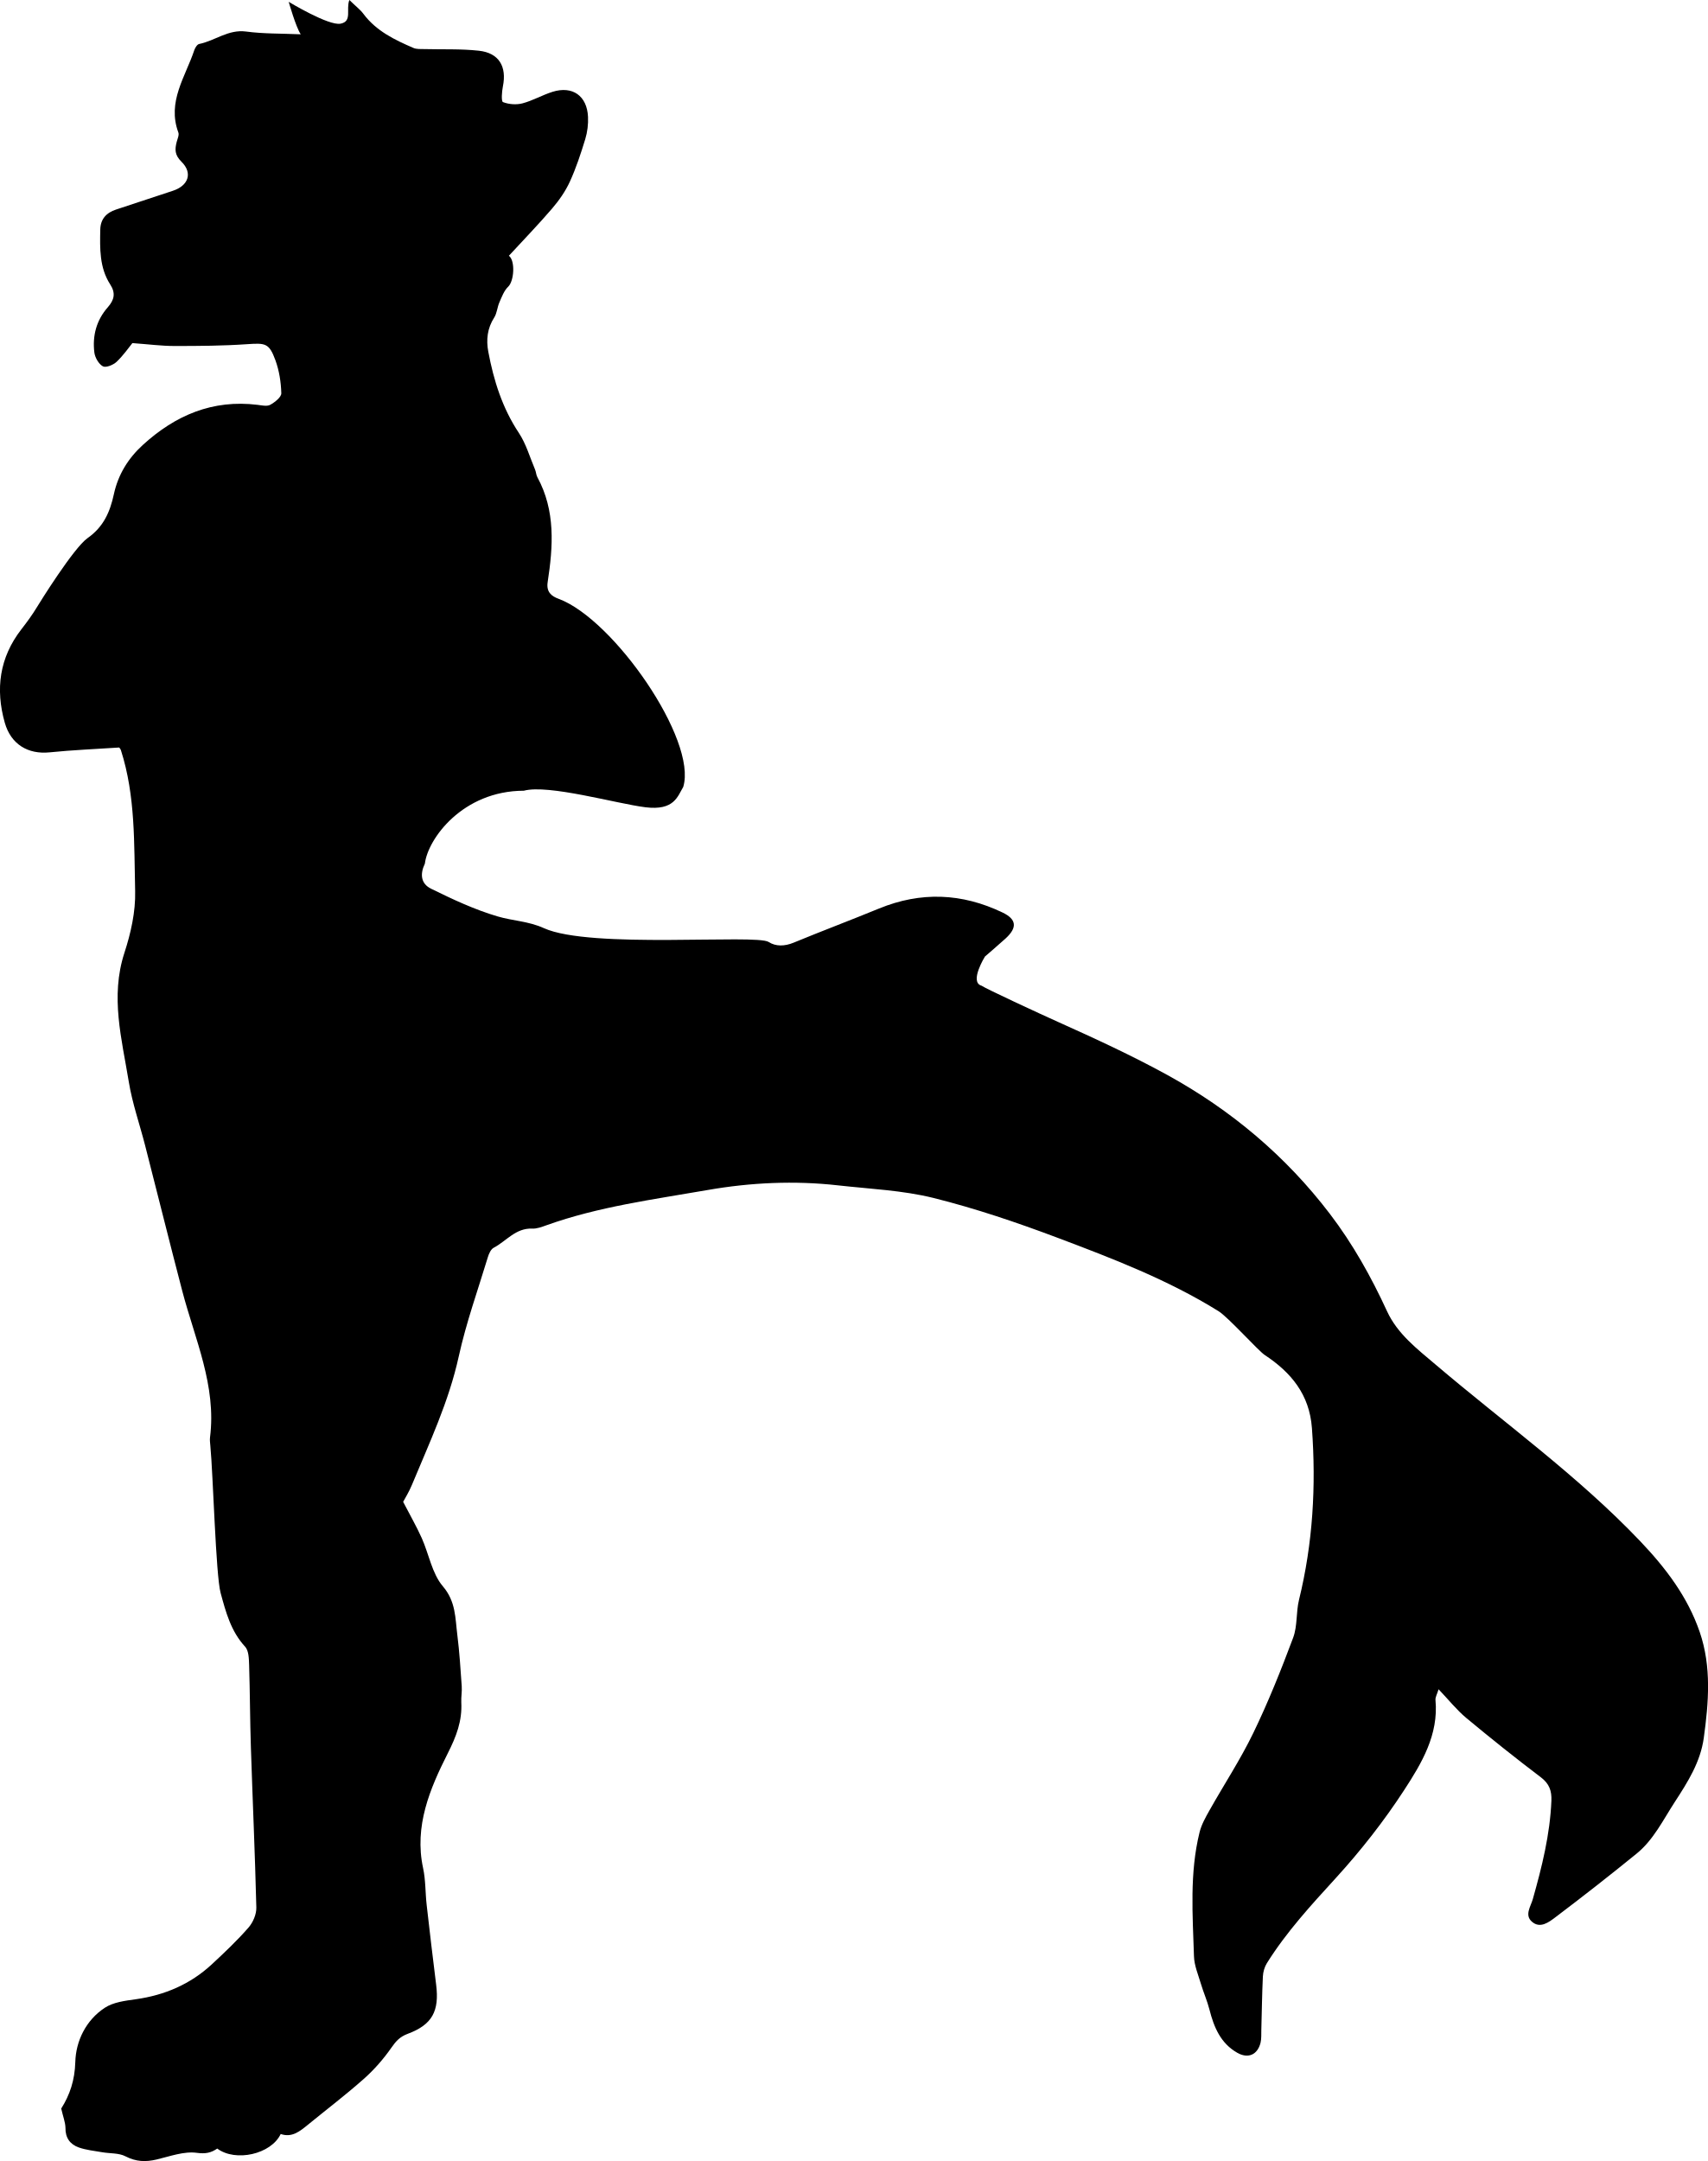
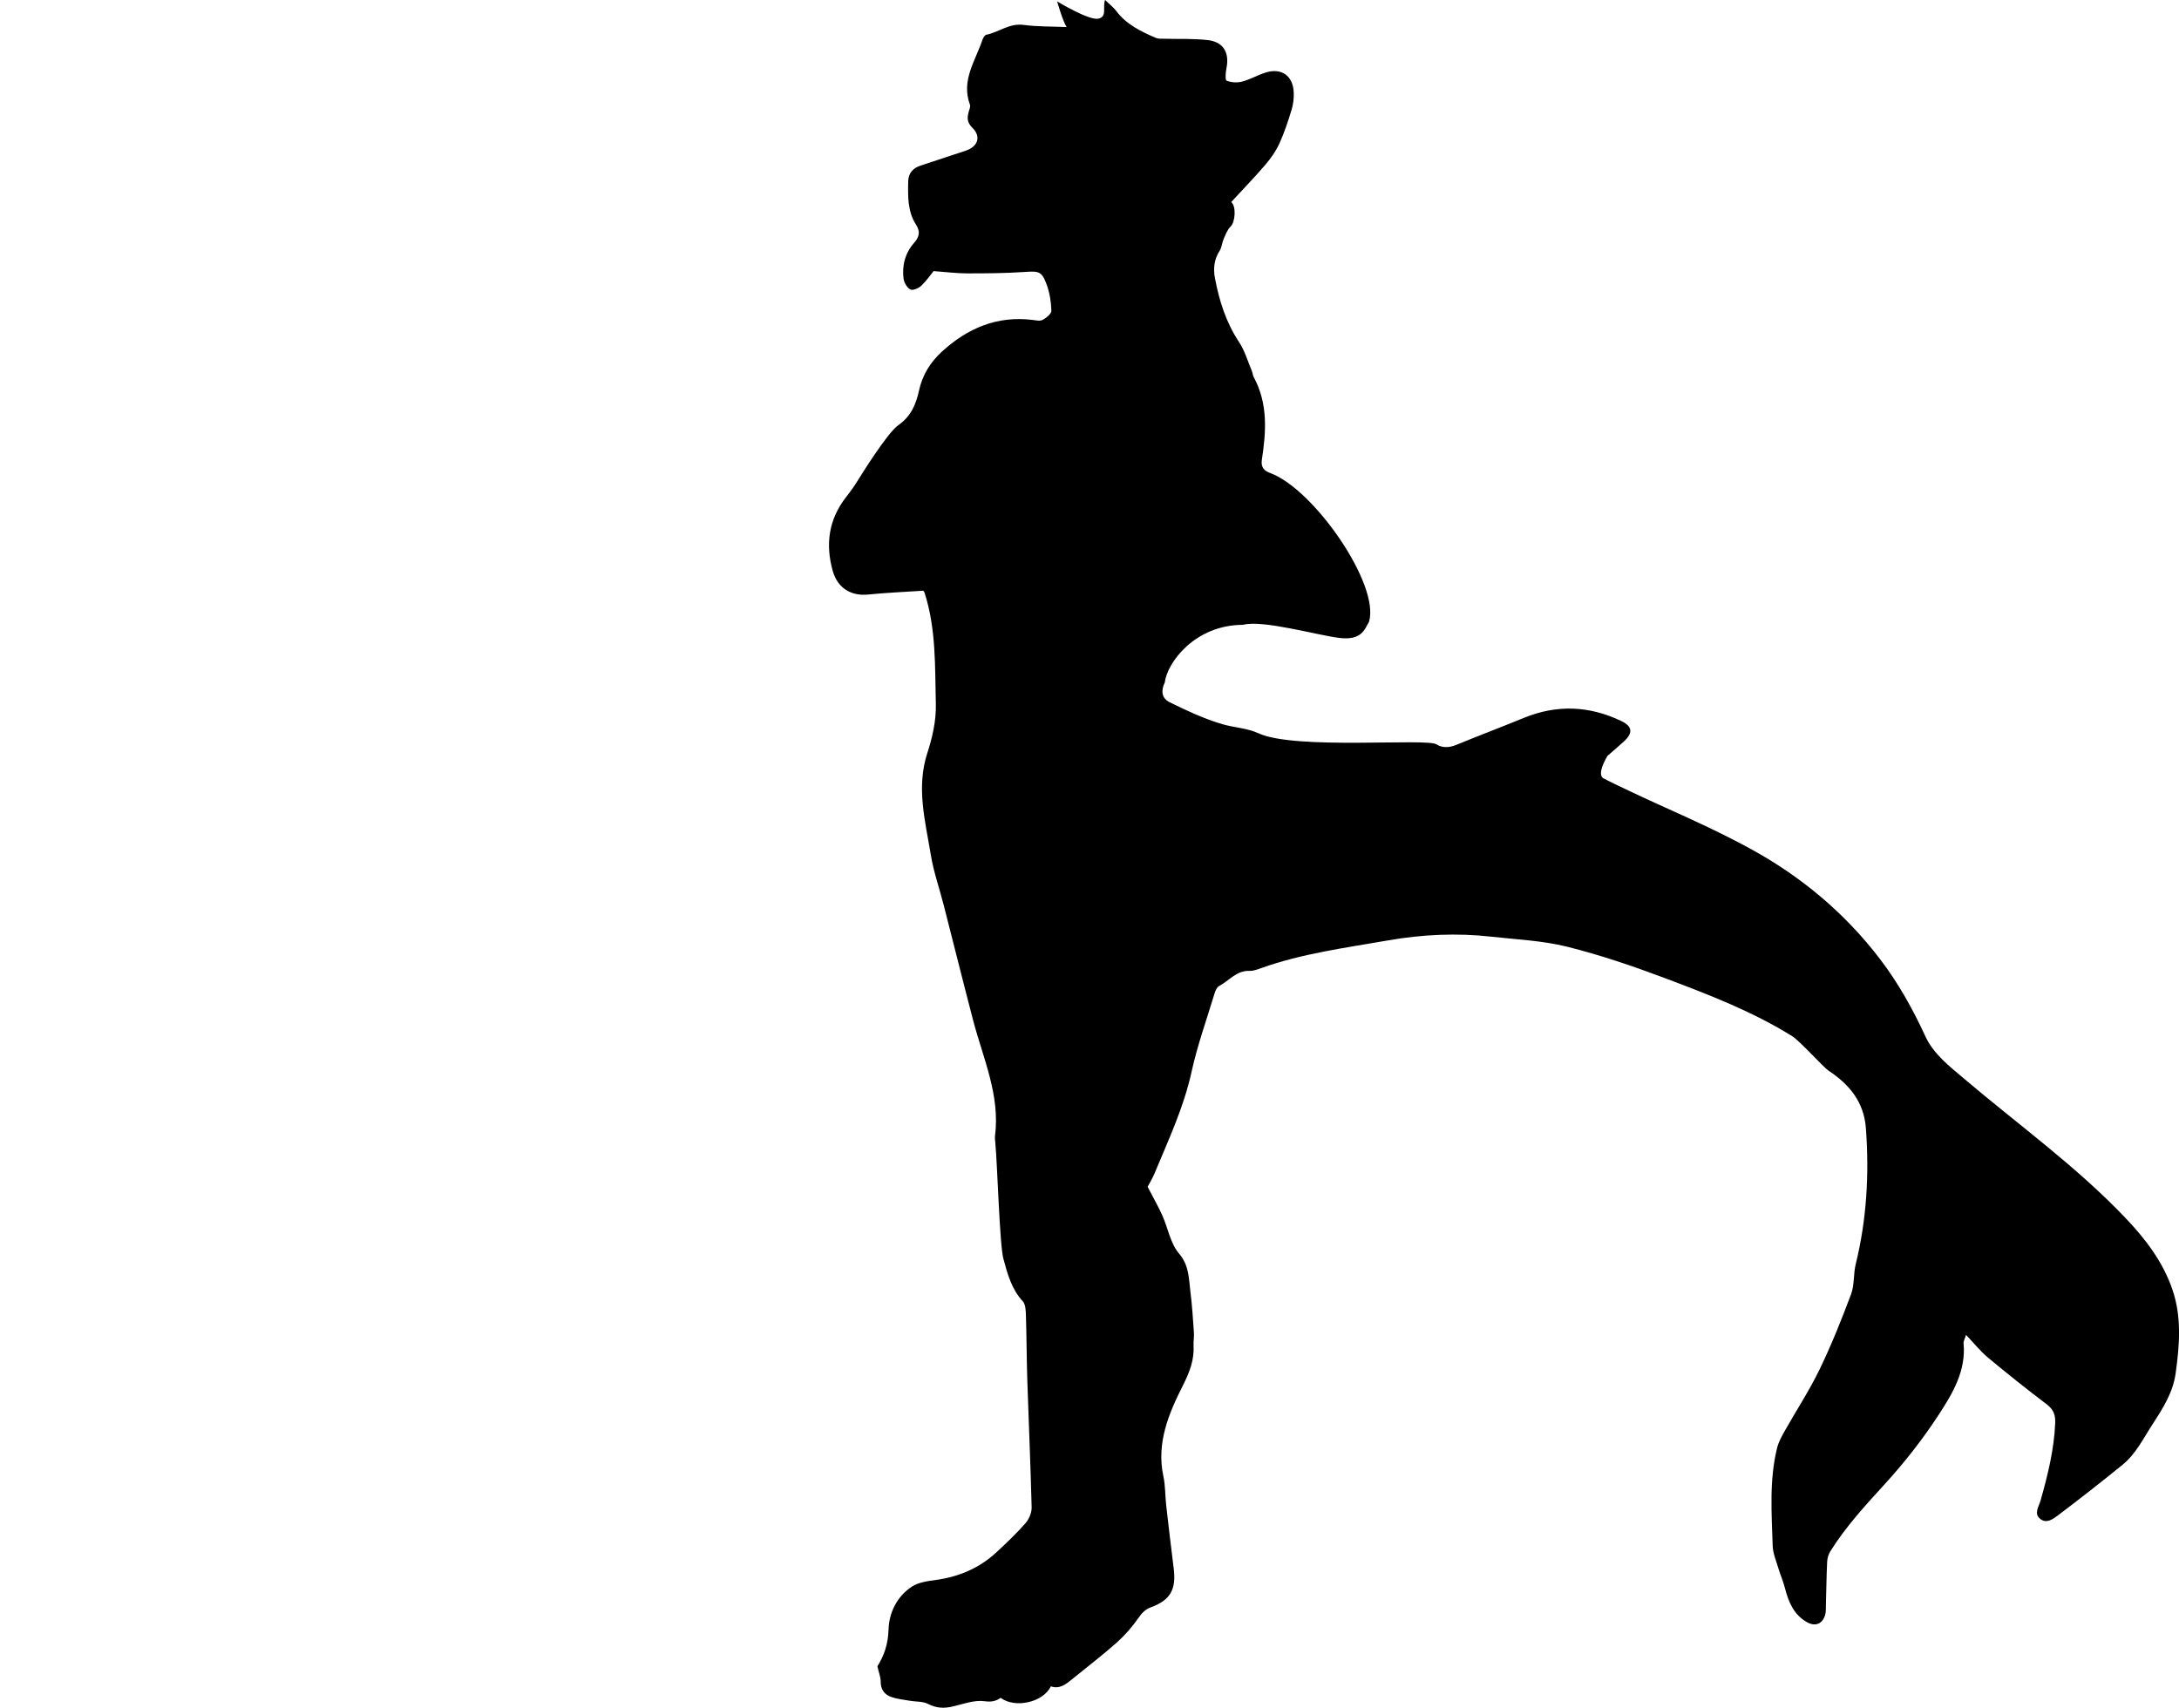
- <svg xmlns="http://www.w3.org/2000/svg" version="1.1" id="Layer_1" x="0px" y="0px" viewBox="0 0 395.31 500.16" style="enable-background:new 0 0 395.31 500.16;" xml:space="preserve">
+ <svg xmlns="http://www.w3.org/2000/svg" version="1.1" id="Layer_1" x="0px" y="0px" viewBox="0 0 638.07 500.16" style="enable-background:new 0 0 638.07 500.16;" xml:space="preserve">
  <g>
-     <path d="M14.17,488.02c1.99-3.15,3.14-6.53,3.26-10.78c0.13-4.84,2.46-9.69,6.84-12.55c1.97-1.29,4.68-1.62,7.12-1.96   c6.73-0.94,12.69-3.49,17.67-8.12c2.93-2.72,5.84-5.48,8.46-8.48c1.04-1.19,1.85-3.08,1.81-4.64c-0.3-12.35-0.86-24.7-1.26-37.05   c-0.21-6.37-0.21-12.74-0.41-19.11c-0.05-1.44-0.08-3.29-0.93-4.21c-3.3-3.57-4.47-8.04-5.67-12.45   c-1.12-4.13-1.73-27.4-2.38-34.11c-0.06-0.62-0.14-1.26-0.07-1.87c1.52-11.99-3.5-22.73-6.42-33.88   c-2.93-11.21-5.72-22.46-8.6-33.69c-1.26-4.93-2.98-9.79-3.79-14.79c-1.61-9.84-4.31-19.64-1.01-29.78   c1.49-4.57,2.61-9.54,2.49-14.29c-0.27-10.93,0.12-21.99-3.29-32.62c-0.11-0.34-0.4-0.62-0.41-0.63   c-5.52,0.37-10.82,0.58-16.1,1.12c-5,0.51-8.95-1.86-10.37-6.85c-2.21-7.79-1.24-15.08,3.83-21.62c1.3-1.67,2.56-3.39,3.65-5.2   c0.46-0.77,8.45-13.65,11.67-15.91c3.73-2.62,5.21-6.08,6.1-10.19c0.98-4.5,3.28-8.25,6.68-11.36c7.54-6.89,16.18-10.58,26.57-9.3   c0.98,0.12,2.18,0.41,2.94-0.01c1.07-0.59,2.59-1.78,2.56-2.68c-0.07-2.57-0.49-5.24-1.37-7.65c-1.45-3.95-2.3-3.99-6.54-3.7   C51.62,80.05,46,80.08,40.4,80.08c-3.01,0-6.01-0.4-9.76-0.67c-0.78,0.95-2.05,2.81-3.65,4.33c-0.77,0.73-2.48,1.42-3.17,1.05   c-0.97-0.53-1.83-2.02-1.98-3.2c-0.48-3.87,0.48-7.49,3.1-10.46c1.51-1.72,1.88-3.27,0.57-5.3c-2.51-3.88-2.39-8.32-2.3-12.7   c0.05-2.4,1.38-3.89,3.65-4.63c4.39-1.43,8.76-2.91,13.14-4.34c3.58-1.17,4.67-4.09,2.01-6.72c-1.6-1.58-1.56-2.87-1.11-4.61   c0.19-0.72,0.6-1.57,0.38-2.17c-2.64-7.12,1.63-12.87,3.69-19.05c0.19-0.56,0.67-1.34,1.13-1.43c3.67-0.74,6.73-3.43,10.86-2.88   c4.01,0.54,8.1,0.44,12.65,0.64c-1.12-1.62-2.79-7.52-2.79-7.52s9.25,5.61,12.01,5.06S80.03,2.23,80.86,0   c1.53,1.49,2.53,2.23,3.25,3.2c2.97,3.98,7.23,6.02,11.59,7.9c0.73,0.31,1.65,0.24,2.49,0.26c4.22,0.11,8.47-0.08,12.65,0.38   c4.65,0.51,6.49,3.65,5.56,8.25c-0.25,1.22-0.41,3.47,0.02,3.64c1.35,0.53,3.1,0.66,4.51,0.29c2.39-0.63,4.6-1.93,6.96-2.67   c4.62-1.44,7.98,0.92,8.21,5.79c0.08,1.71-0.14,3.52-0.64,5.16c-1.02,3.34-2.12,6.69-3.57,9.86c-1.02,2.22-2.48,4.31-4.08,6.18   c-3.12,3.65-6.47,7.1-10.02,10.95c1.52,1.19,1.19,5.87-0.16,7.16c-0.97,0.92-1.49,2.37-2.05,3.65c-0.49,1.12-0.55,2.49-1.19,3.49   c-1.6,2.49-1.89,5.16-1.37,7.92c1.25,6.66,3.24,13.01,7.06,18.77c1.69,2.54,2.55,5.64,3.76,8.49c0.24,0.57,0.25,1.25,0.54,1.78   c4.22,7.76,3.65,16,2.38,24.27c-0.35,2.27,0.85,3.27,2.55,3.88c12.73,4.72,32.13,32.71,28.83,43.53c-1.32,2.23-2.11,5.53-8.75,4.71   s-22.46-5.37-28.14-3.83c-14.22,0.03-22.23,11.18-22.91,16.87c-1.19,2.49-0.9,4.66,1.43,5.81c5,2.46,10.12,4.86,15.43,6.42   c3.49,1.03,7.13,1.09,10.69,2.71c10.74,4.88,49.15,1.33,52.02,3.2c1.66,1.08,3.73,1,5.75,0.17c6.57-2.71,13.22-5.21,19.79-7.91   c9.69-3.97,19.19-3.59,28.59,0.92c3.24,1.55,3.48,3.47,0.72,6c-1.52,1.39-4.78,4.18-4.78,4.18s-3.7,5.93-0.81,6.75   c0.95,0.68,13.51,6.51,17.8,8.43c8.53,3.83,17.06,7.76,25.25,12.26c14.7,8.09,27.36,18.71,37.59,32.13   c5.33,6.99,9.57,14.59,13.24,22.56c2.42,5.25,7,8.73,11.26,12.35c15.86,13.49,32.85,25.65,47.3,40.82   c5.95,6.25,11.03,12.92,13.82,21.1c2.73,8.01,2.05,16.27,0.92,24.46c-0.77,5.57-3.68,10.17-6.72,14.84   c-2.72,4.18-4.9,8.74-8.83,11.94c-6.18,5.03-12.46,9.94-18.81,14.74c-1.5,1.13-3.51,2.68-5.41,1.02c-1.77-1.53-0.29-3.51,0.2-5.24   c2.11-7.46,3.98-14.95,4.3-22.76c0.09-2.3-0.48-3.94-2.44-5.43c-5.86-4.44-11.61-9.03-17.26-13.73c-2.24-1.87-4.09-4.21-6.41-6.64   c-0.35,1.14-0.78,1.84-0.72,2.49c0.75,8.05-3.21,14.64-7.24,20.83c-4.67,7.18-10.03,14.01-15.8,20.34   c-5.73,6.28-11.45,12.49-15.97,19.71c-0.56,0.89-0.89,2.05-0.94,3.11c-0.2,4.12-0.24,8.24-0.36,12.36c-0.03,1,0.05,2.03-0.18,2.98   c-0.7,2.77-2.86,3.74-5.37,2.32c-3.87-2.19-5.42-5.93-6.46-10.02c-0.51-2.01-1.37-3.92-1.96-5.91c-0.63-2.13-1.56-4.28-1.62-6.44   c-0.3-9.59-1.04-19.23,1.3-28.69c0.44-1.77,1.39-3.45,2.3-5.07c3.36-5.97,7.15-11.73,10.13-17.89c3.47-7.17,6.44-14.6,9.23-22.06   c1.01-2.7,0.65-5.89,1.35-8.75c3.22-13.11,3.98-26.36,2.99-39.79c-0.57-7.74-4.82-12.87-10.94-16.9   c-1.46-0.96-8.45-8.75-10.66-10.12c-11.69-7.27-24.47-12.17-37.25-16.99c-9.41-3.54-18.98-6.79-28.72-9.22   c-7.17-1.78-14.72-2.09-22.12-2.92c-10.09-1.14-20.27-0.65-30.13,1.07c-12.54,2.19-25.29,3.84-37.39,8.18   c-1.04,0.37-2.18,0.81-3.25,0.76c-3.83-0.17-5.99,2.89-8.92,4.43c-0.66,0.35-1.11,1.37-1.35,2.17c-2.32,7.64-5.03,15.2-6.74,22.98   c-2.29,10.46-6.8,20-10.85,29.76c-0.66,1.59-1.58,3.07-2.02,3.9c1.64,3.17,3.11,5.71,4.3,8.37c1.67,3.73,2.37,8.21,4.89,11.17   c3.03,3.55,2.86,7.38,3.35,11.27c0.5,3.93,0.74,7.9,1.02,11.86c0.09,1.24-0.16,2.5-0.1,3.74c0.22,4.31-1.14,7.86-3.15,11.83   c-4.11,8.14-7.79,16.81-5.69,26.54c0.6,2.79,0.5,5.72,0.83,8.57c0.69,6.14,1.43,12.28,2.19,18.42c0.76,6.09-0.9,9.24-6.57,11.35   c-1.81,0.67-2.73,1.69-3.78,3.2c-1.83,2.63-4,5.11-6.39,7.23c-4.18,3.71-8.64,7.1-12.97,10.64c-1.86,1.52-3.7,3.02-6.27,2.12   c-2.21,4.69-10.45,6.54-14.69,3.37c-1.4,0.97-2.68,1.27-4.71,0.99c-2.98-0.41-6.23,0.81-9.31,1.54c-2.54,0.6-4.78,0.53-7.21-0.73   c-1.55-0.81-3.6-0.63-5.41-0.95c-1.81-0.32-3.68-0.5-5.39-1.1c-2.03-0.71-3.15-2.23-3.1-4.59   C15.11,491.14,14.58,489.85,14.17,488.02z" />
+     <path d="M256.93,488.02c1.99-3.15,3.14-6.53,3.26-10.78c0.13-4.84,2.46-9.69,6.84-12.55c1.97-1.29,4.68-1.62,7.12-1.96   c6.73-0.94,12.69-3.49,17.67-8.12c2.93-2.72,5.84-5.48,8.46-8.48c1.04-1.19,1.85-3.08,1.81-4.64c-0.3-12.35-0.86-24.7-1.26-37.05   c-0.21-6.37-0.21-12.74-0.41-19.11c-0.05-1.44-0.08-3.29-0.93-4.21c-3.3-3.57-4.47-8.04-5.67-12.45   c-1.12-4.13-1.73-27.4-2.38-34.11c-0.06-0.62-0.14-1.26-0.07-1.87c1.52-11.99-3.5-22.73-6.42-33.88   c-2.93-11.21-5.72-22.46-8.6-33.69c-1.26-4.93-2.98-9.79-3.79-14.79c-1.61-9.84-4.31-19.64-1.01-29.78   c1.49-4.57,2.61-9.54,2.49-14.29c-0.27-10.93,0.12-21.99-3.29-32.62c-0.11-0.34-0.4-0.62-0.41-0.63   c-5.52,0.37-10.82,0.58-16.1,1.12c-5,0.51-8.95-1.86-10.37-6.85c-2.21-7.79-1.24-15.08,3.83-21.62c1.3-1.67,2.56-3.39,3.65-5.2   c0.46-0.77,8.45-13.65,11.67-15.91c3.73-2.62,5.21-6.08,6.1-10.19c0.98-4.5,3.28-8.25,6.68-11.36c7.54-6.89,16.18-10.58,26.57-9.3   c0.98,0.12,2.18,0.41,2.94-0.01c1.07-0.59,2.59-1.78,2.56-2.68c-0.07-2.57-0.49-5.24-1.37-7.65c-1.45-3.95-2.3-3.99-6.54-3.7   c-5.59,0.38-11.21,0.41-16.82,0.41c-3.01,0-6.01-0.4-9.76-0.67c-0.78,0.95-2.05,2.81-3.65,4.33c-0.77,0.73-2.48,1.42-3.17,1.05   c-0.97-0.53-1.83-2.02-1.98-3.2c-0.48-3.87,0.48-7.49,3.1-10.46c1.51-1.72,1.88-3.27,0.57-5.3c-2.51-3.88-2.39-8.32-2.3-12.7   c0.05-2.4,1.38-3.89,3.65-4.63c4.39-1.43,8.76-2.91,13.14-4.34c3.58-1.17,4.67-4.09,2.01-6.72c-1.6-1.58-1.56-2.87-1.11-4.61   c0.19-0.72,0.6-1.57,0.38-2.17c-2.64-7.12,1.63-12.87,3.69-19.05c0.19-0.56,0.67-1.34,1.13-1.43c3.67-0.74,6.73-3.43,10.86-2.88   c4.01,0.54,8.1,0.44,12.65,0.64c-1.12-1.62-2.79-7.52-2.79-7.52s9.25,5.61,12.01,5.06c2.76-0.55,1.21-3.25,2.03-5.48   c1.53,1.49,2.53,2.23,3.25,3.2c2.97,3.98,7.23,6.02,11.59,7.9c0.73,0.31,1.65,0.24,2.49,0.26c4.22,0.11,8.47-0.08,12.65,0.38   c4.65,0.51,6.49,3.65,5.56,8.25c-0.25,1.22-0.41,3.47,0.02,3.64c1.35,0.53,3.1,0.66,4.51,0.29c2.39-0.63,4.6-1.93,6.96-2.67   c4.62-1.44,7.98,0.92,8.21,5.79c0.08,1.71-0.14,3.52-0.64,5.16c-1.02,3.34-2.12,6.69-3.57,9.86c-1.02,2.22-2.48,4.31-4.08,6.18   c-3.12,3.65-6.47,7.1-10.02,10.95c1.52,1.19,1.19,5.87-0.16,7.16c-0.97,0.92-1.49,2.37-2.05,3.65c-0.49,1.12-0.55,2.49-1.19,3.49   c-1.6,2.49-1.89,5.16-1.37,7.92c1.25,6.66,3.24,13.01,7.06,18.77c1.69,2.54,2.55,5.64,3.76,8.49c0.24,0.57,0.25,1.25,0.54,1.78   c4.22,7.76,3.65,16,2.38,24.27c-0.35,2.27,0.85,3.27,2.55,3.88c12.73,4.72,32.13,32.71,28.83,43.53c-1.32,2.23-2.11,5.53-8.75,4.71   c-6.64-0.83-22.46-5.37-28.14-3.83c-14.22,0.03-22.23,11.18-22.91,16.87c-1.19,2.49-0.9,4.66,1.43,5.81   c5,2.46,10.12,4.86,15.43,6.42c3.49,1.03,7.13,1.09,10.69,2.71c10.74,4.88,49.15,1.33,52.02,3.2c1.66,1.08,3.73,1,5.75,0.17   c6.57-2.71,13.22-5.21,19.79-7.91c9.69-3.97,19.19-3.59,28.59,0.92c3.24,1.55,3.48,3.47,0.72,6c-1.52,1.39-4.78,4.18-4.78,4.18   s-3.7,5.93-0.81,6.75c0.95,0.68,13.51,6.51,17.8,8.43c8.53,3.83,17.06,7.76,25.25,12.26c14.7,8.09,27.36,18.71,37.59,32.13   c5.33,6.99,9.57,14.59,13.24,22.56c2.42,5.25,7,8.73,11.26,12.35c15.86,13.49,32.85,25.65,47.3,40.82   c5.95,6.25,11.03,12.92,13.82,21.1c2.73,8.01,2.05,16.27,0.92,24.46c-0.77,5.57-3.68,10.17-6.72,14.84   c-2.72,4.18-4.9,8.74-8.83,11.94c-6.18,5.03-12.46,9.94-18.81,14.74c-1.5,1.13-3.51,2.68-5.41,1.02c-1.77-1.53-0.29-3.51,0.2-5.24   c2.11-7.46,3.98-14.95,4.3-22.76c0.09-2.3-0.48-3.94-2.44-5.43c-5.86-4.44-11.61-9.03-17.26-13.73c-2.24-1.87-4.09-4.21-6.41-6.64   c-0.35,1.14-0.78,1.84-0.72,2.49c0.75,8.05-3.21,14.64-7.24,20.83c-4.67,7.18-10.03,14.01-15.8,20.34   c-5.73,6.28-11.45,12.49-15.97,19.71c-0.56,0.89-0.89,2.05-0.94,3.11c-0.2,4.12-0.24,8.24-0.36,12.36c-0.03,1,0.05,2.03-0.18,2.98   c-0.7,2.77-2.86,3.74-5.37,2.32c-3.87-2.19-5.42-5.93-6.46-10.02c-0.51-2.01-1.37-3.92-1.96-5.91c-0.63-2.13-1.56-4.28-1.62-6.44   c-0.3-9.59-1.04-19.23,1.3-28.69c0.44-1.77,1.39-3.45,2.3-5.07c3.36-5.97,7.15-11.73,10.13-17.89c3.47-7.17,6.44-14.6,9.23-22.06   c1.01-2.7,0.65-5.89,1.35-8.75c3.22-13.11,3.98-26.36,2.99-39.79c-0.57-7.74-4.82-12.87-10.94-16.9   c-1.46-0.96-8.45-8.75-10.66-10.12c-11.69-7.27-24.47-12.17-37.25-16.99c-9.41-3.54-18.98-6.79-28.72-9.22   c-7.17-1.78-14.72-2.09-22.12-2.92c-10.09-1.14-20.27-0.65-30.13,1.07c-12.54,2.19-25.29,3.84-37.39,8.18   c-1.04,0.37-2.18,0.81-3.25,0.76c-3.83-0.17-5.99,2.89-8.92,4.43c-0.66,0.35-1.11,1.37-1.35,2.17c-2.32,7.64-5.03,15.2-6.74,22.98   c-2.29,10.46-6.8,20-10.85,29.76c-0.66,1.59-1.58,3.07-2.02,3.9c1.64,3.17,3.11,5.71,4.3,8.37c1.67,3.73,2.37,8.21,4.89,11.17   c3.03,3.55,2.86,7.38,3.35,11.27c0.5,3.93,0.74,7.9,1.02,11.86c0.09,1.24-0.16,2.5-0.1,3.74c0.22,4.31-1.14,7.86-3.15,11.83   c-4.11,8.14-7.79,16.81-5.69,26.54c0.6,2.79,0.5,5.72,0.83,8.57c0.69,6.14,1.43,12.28,2.19,18.42c0.76,6.09-0.9,9.24-6.57,11.35   c-1.81,0.67-2.73,1.69-3.78,3.2c-1.83,2.63-4,5.11-6.39,7.23c-4.18,3.71-8.64,7.1-12.97,10.64c-1.86,1.52-3.7,3.02-6.27,2.12   c-2.21,4.69-10.45,6.54-14.69,3.37c-1.4,0.97-2.68,1.27-4.71,0.99c-2.98-0.41-6.23,0.81-9.31,1.54c-2.54,0.6-4.78,0.53-7.21-0.73   c-1.55-0.81-3.6-0.63-5.41-0.95c-1.81-0.32-3.68-0.5-5.39-1.1c-2.03-0.71-3.15-2.23-3.1-4.59   C257.86,491.14,257.33,489.85,256.93,488.02z" />
  </g>
</svg>
